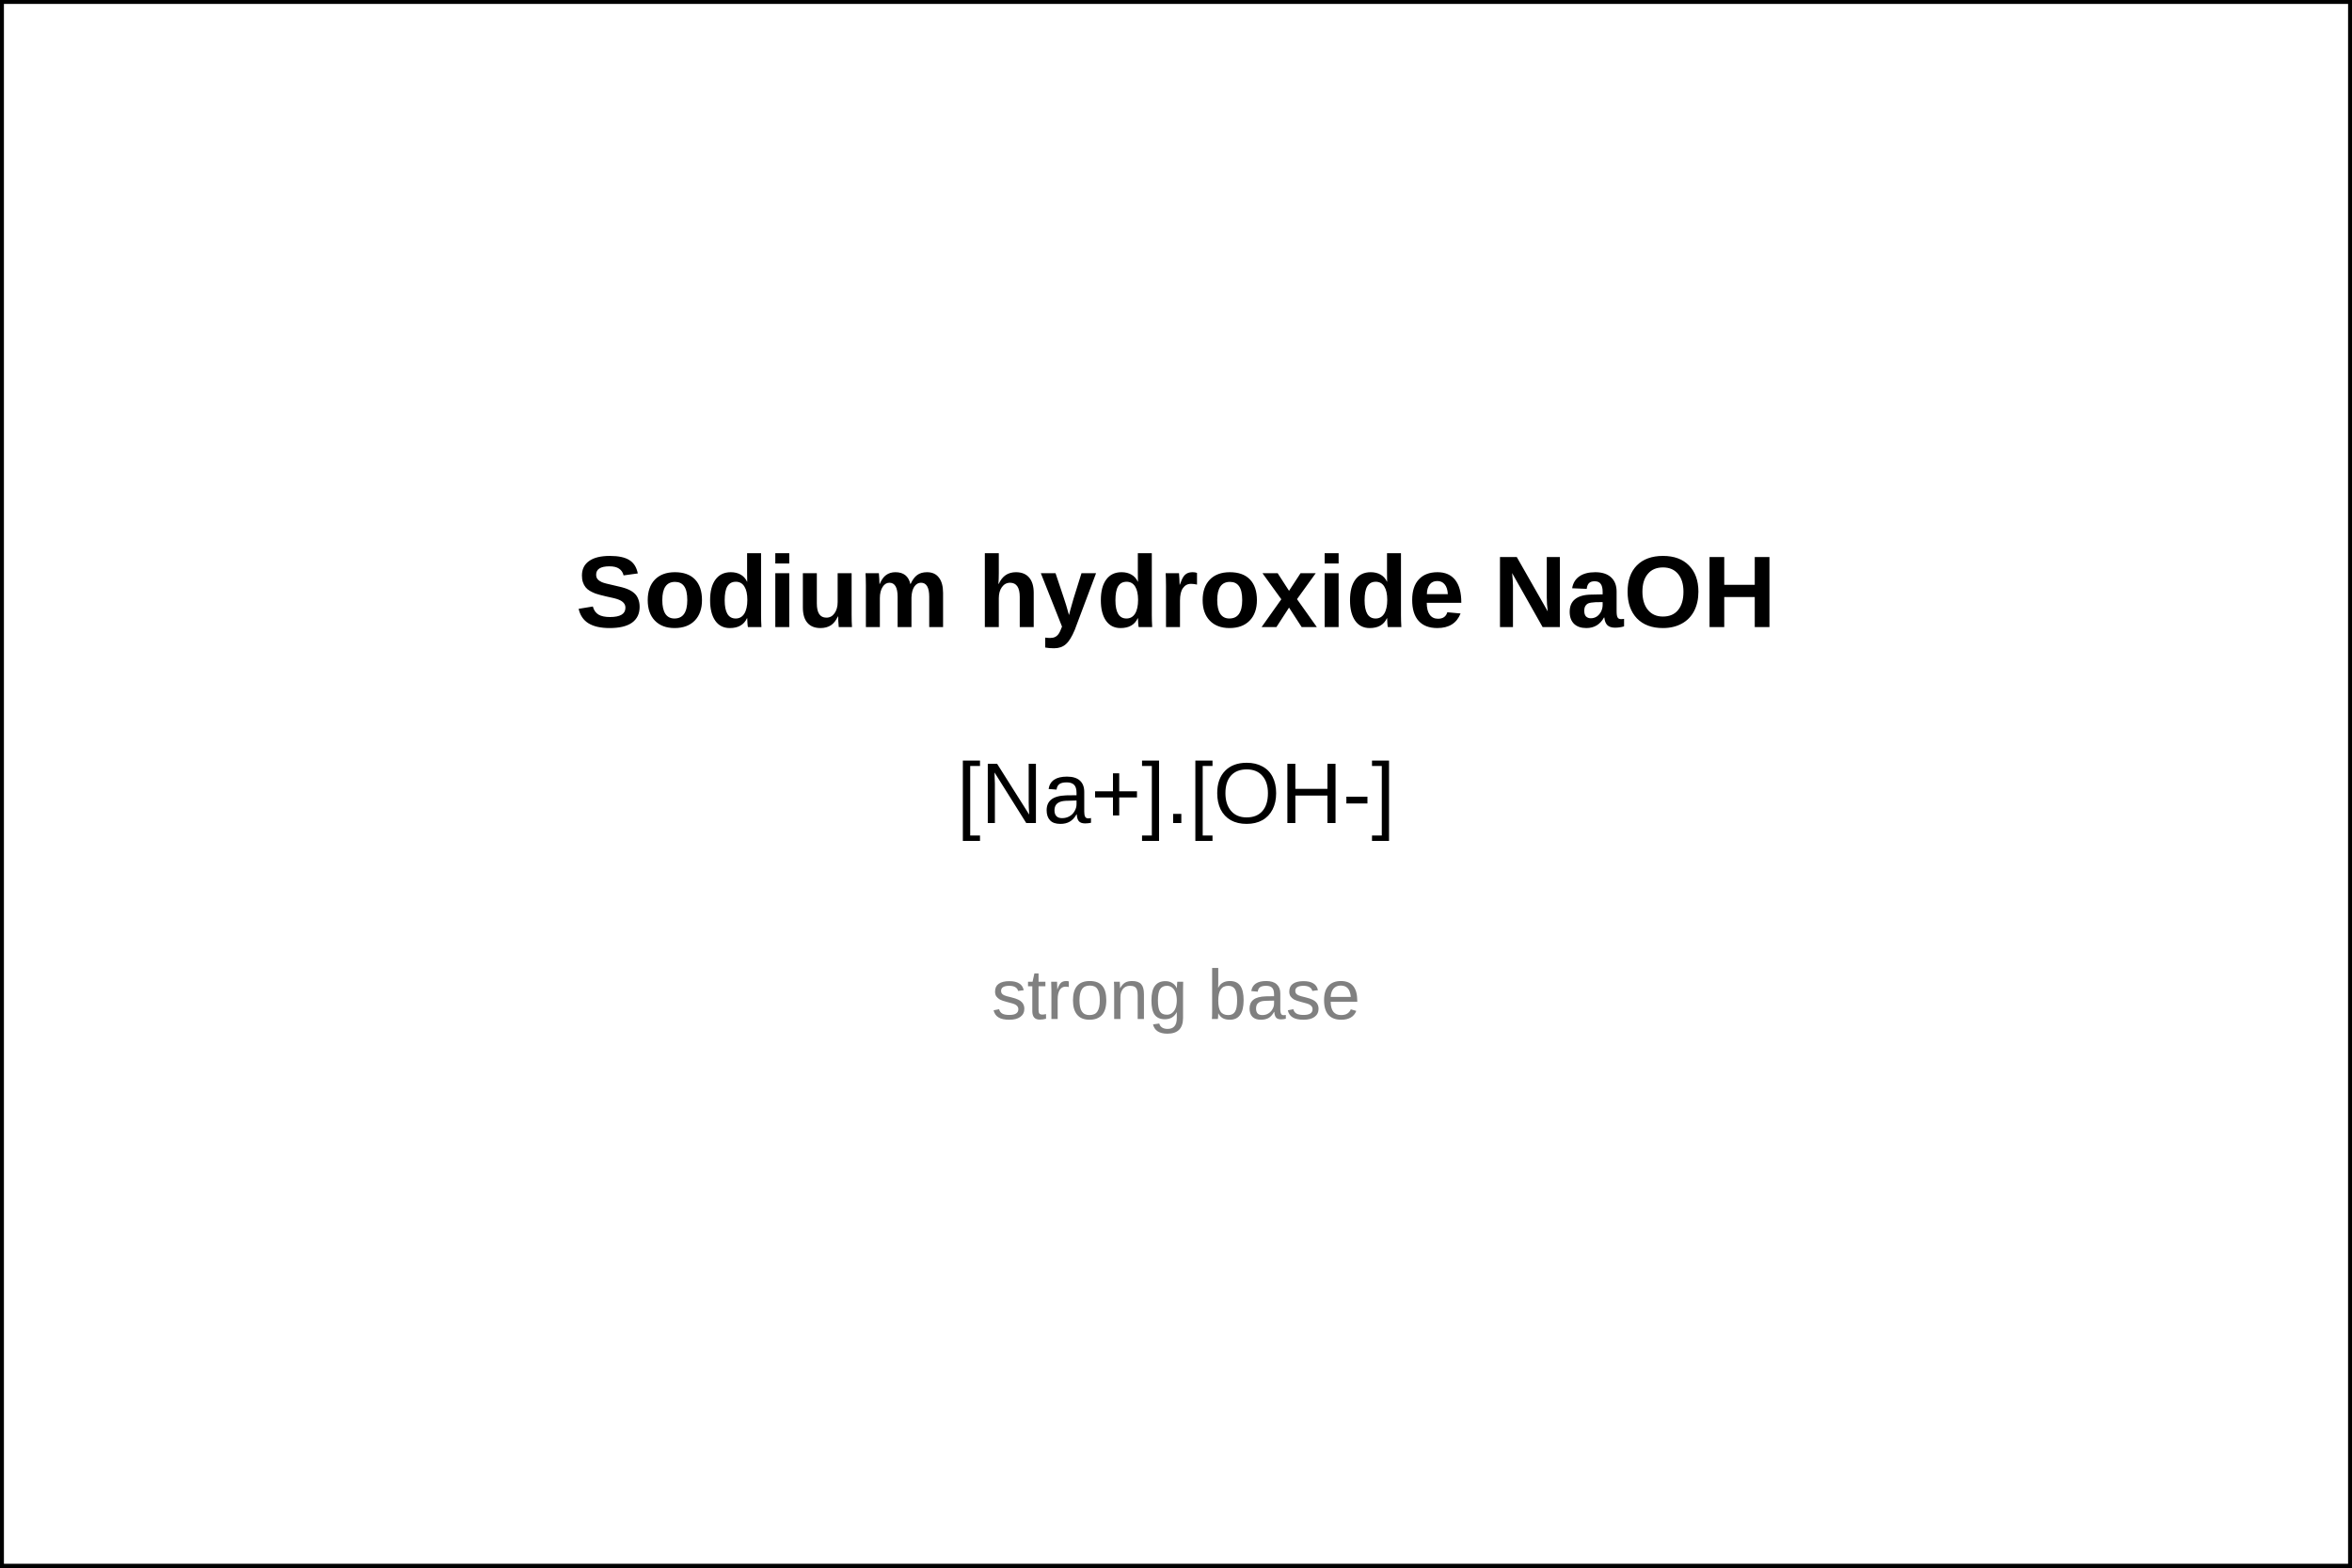
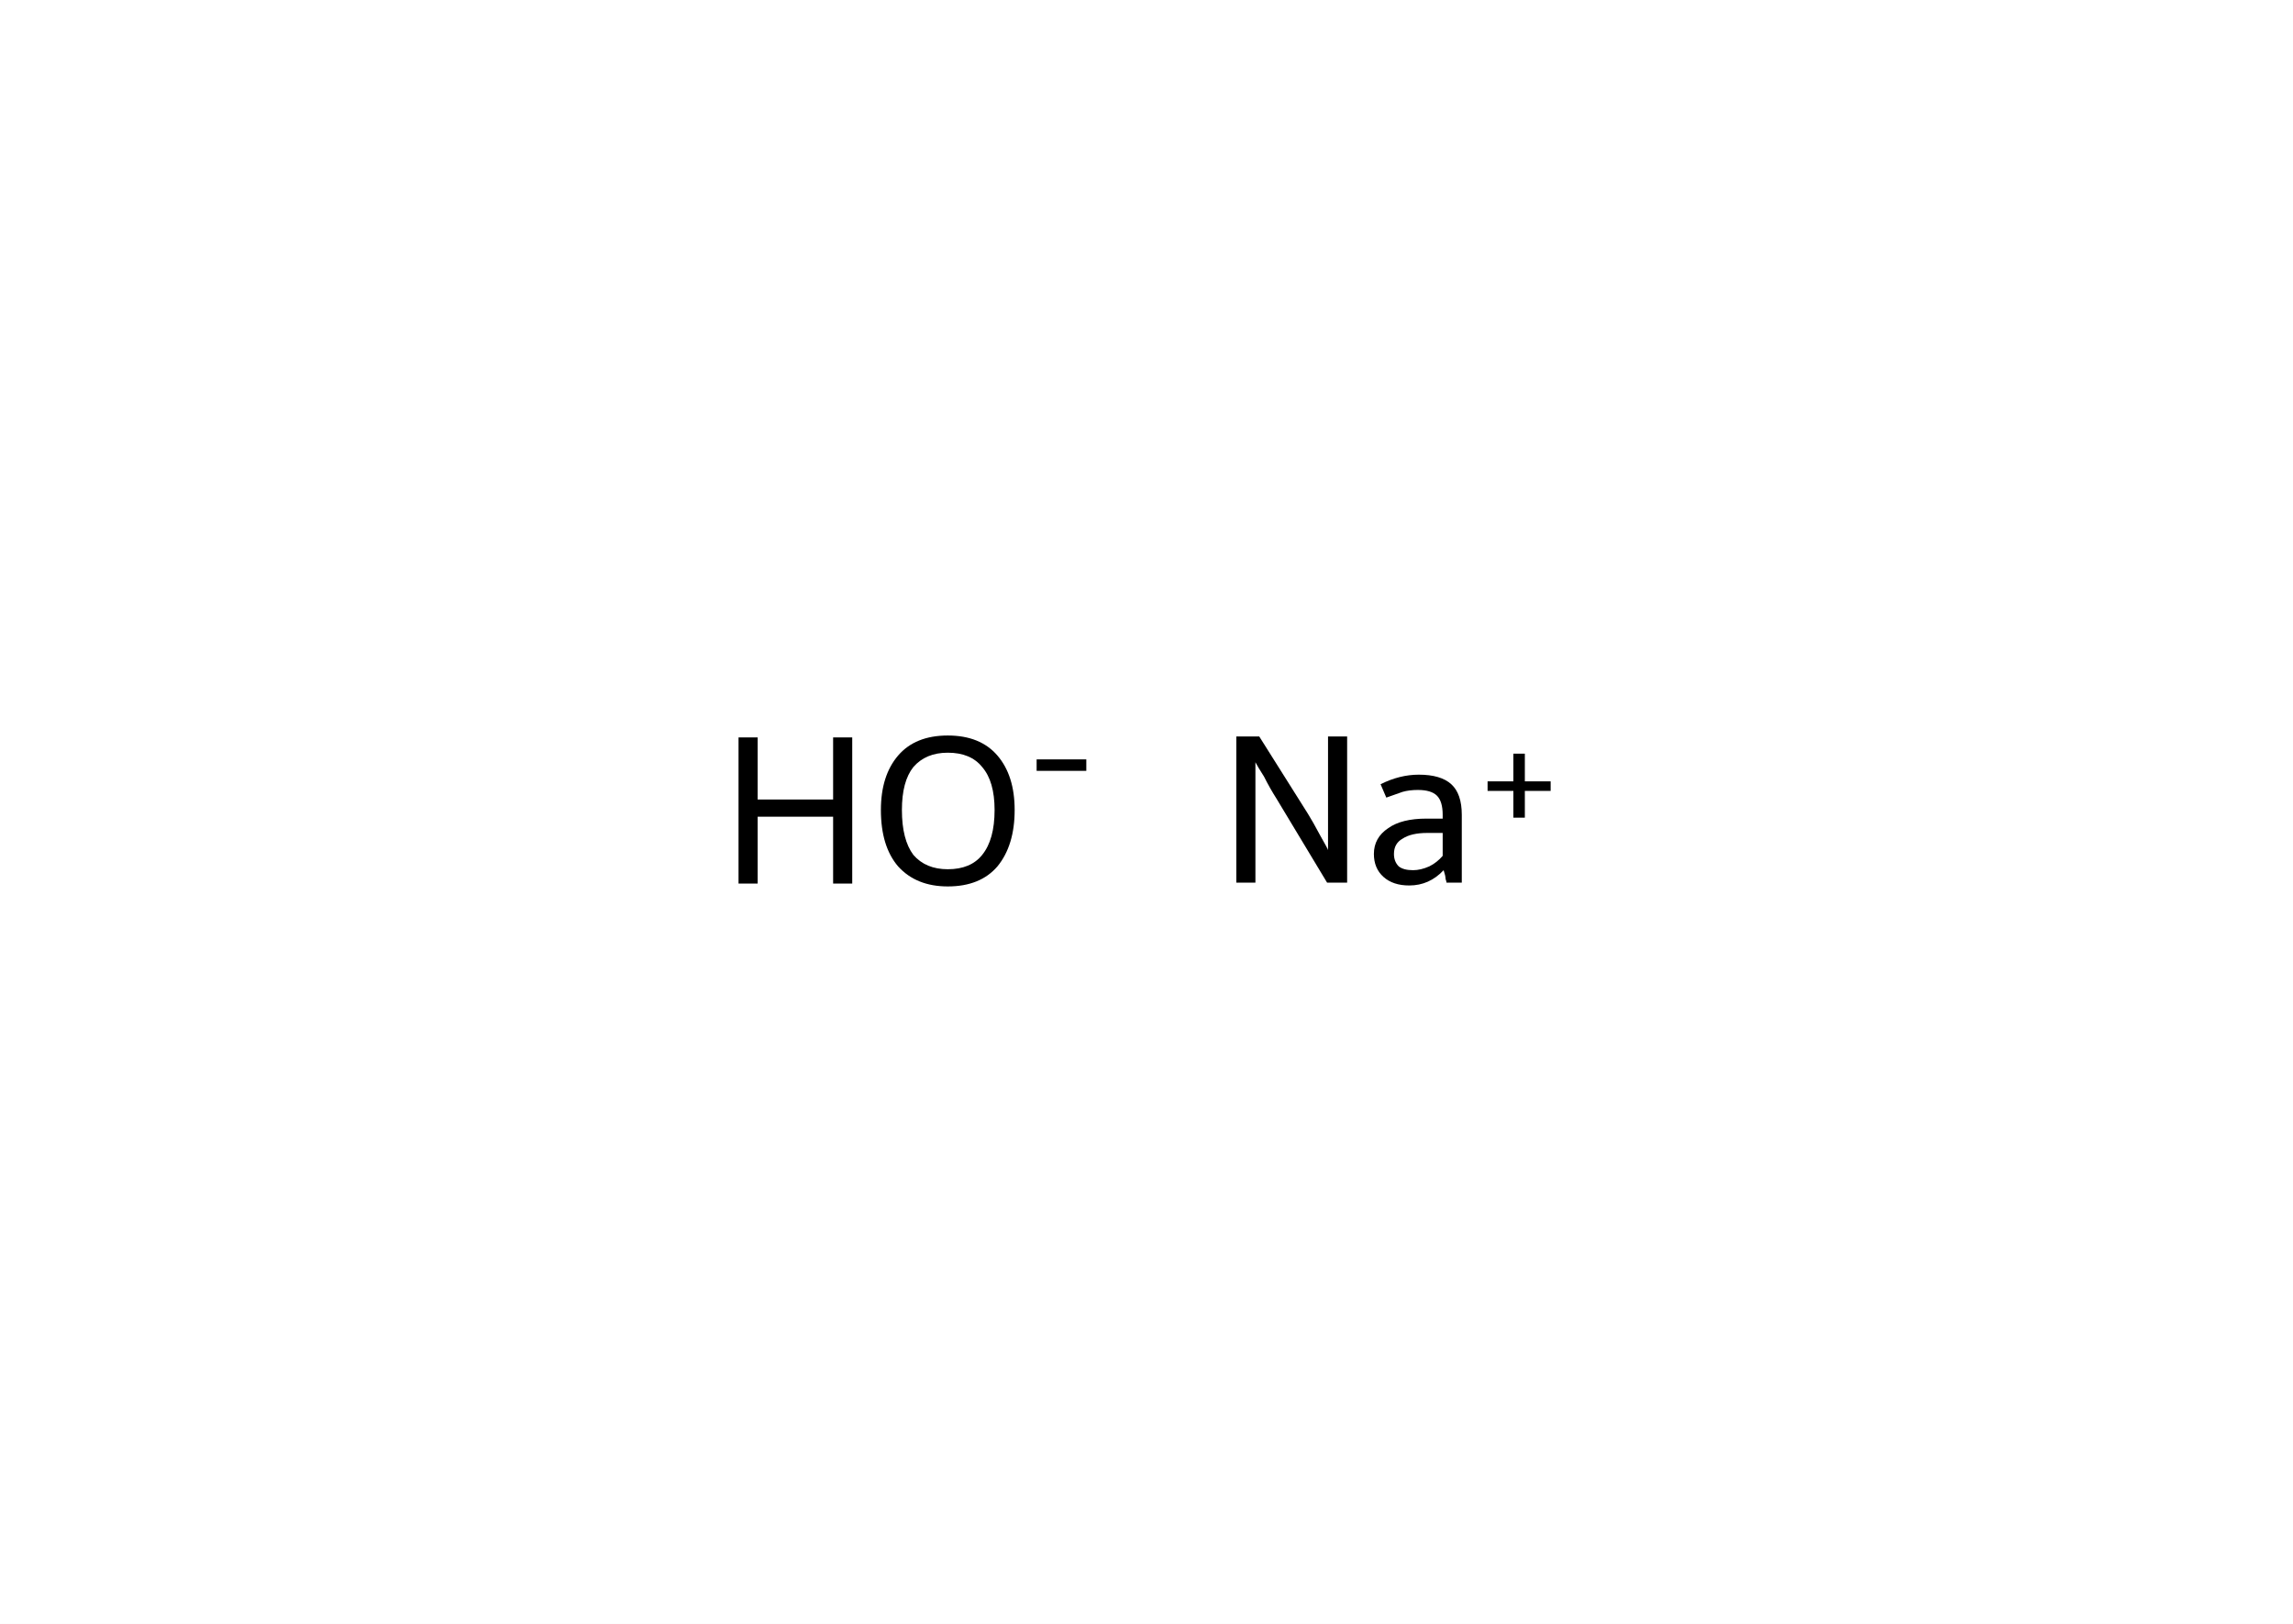
- <svg xmlns="http://www.w3.org/2000/svg" width="300" height="200" viewBox="0 0 300 200">
-   <rect width="100%" height="100%" fill="white" stroke="black" />
-   <text x="150" y="80" text-anchor="middle" font-family="Arial" font-size="13" font-weight="bold">Sodium hydroxide NaOH</text>
-   <text x="150" y="105" text-anchor="middle" font-family="Arial" font-size="11">[Na+].[OH-]</text>
-   <text x="150" y="130" text-anchor="middle" font-family="Arial" font-size="9" fill="gray">strong base</text>
+ <svg xmlns="http://www.w3.org/2000/svg" version="1.1" baseProfile="full" xml:space="preserve" width="240px" height="170px" viewBox="0 0 240 170">
+   <rect style="opacity:1.0;fill:#FFFFFF;stroke:none" width="240.0" height="170.0" x="0.0" y="0.0"> </rect>
+   <path class="atom-0" d="M 131.8 77.1 L 136.9 85.2 Q 137.4 86.0, 138.2 87.5 Q 139.0 88.9, 139.0 89.0 L 139.0 77.1 L 141.0 77.1 L 141.0 92.4 L 138.9 92.4 L 133.6 83.6 Q 132.9 82.5, 132.3 81.3 Q 131.6 80.2, 131.4 79.8 L 131.4 92.4 L 129.4 92.4 L 129.4 77.1 L 131.8 77.1 " fill="#000000" />
+   <path class="atom-0" d="M 143.8 89.4 Q 143.8 87.7, 145.3 86.7 Q 146.7 85.7, 149.3 85.7 L 151.0 85.7 L 151.0 85.3 Q 151.0 83.9, 150.4 83.3 Q 149.8 82.7, 148.4 82.7 Q 147.5 82.7, 146.8 82.9 Q 146.2 83.1, 145.1 83.5 L 144.5 82.1 Q 146.5 81.1, 148.5 81.1 Q 150.8 81.1, 151.9 82.1 Q 153.0 83.1, 153.0 85.3 L 153.0 92.4 L 151.4 92.4 Q 151.4 92.3, 151.3 92.0 Q 151.3 91.7, 151.1 91.1 Q 149.6 92.7, 147.5 92.7 Q 145.8 92.7, 144.8 91.8 Q 143.8 90.9, 143.8 89.4 M 145.9 89.4 Q 145.9 90.2, 146.4 90.7 Q 146.9 91.1, 147.9 91.1 Q 148.7 91.1, 149.6 90.7 Q 150.4 90.3, 151.0 89.6 L 151.0 87.2 L 149.4 87.2 Q 147.7 87.2, 146.8 87.8 Q 145.9 88.3, 145.9 89.4 " fill="#000000" />
+   <path class="atom-0" d="M 155.7 81.8 L 158.4 81.8 L 158.4 78.9 L 159.6 78.9 L 159.6 81.8 L 162.3 81.8 L 162.3 82.8 L 159.6 82.8 L 159.6 85.6 L 158.4 85.6 L 158.4 82.8 L 155.7 82.8 L 155.7 81.8 " fill="#000000" />
+   <path class="atom-1" d="M 77.3 77.2 L 79.3 77.2 L 79.3 83.7 L 87.2 83.7 L 87.2 77.2 L 89.2 77.2 L 89.2 92.5 L 87.2 92.5 L 87.2 85.5 L 79.3 85.5 L 79.3 92.5 L 77.3 92.5 L 77.3 77.2 " fill="#000000" />
+   <path class="atom-1" d="M 92.2 84.8 Q 92.2 81.2, 94.0 79.1 Q 95.8 77.0, 99.2 77.0 Q 102.6 77.0, 104.4 79.1 Q 106.2 81.2, 106.2 84.8 Q 106.2 88.5, 104.4 90.7 Q 102.6 92.8, 99.2 92.8 Q 95.9 92.8, 94.0 90.7 Q 92.2 88.6, 92.2 84.8 M 99.2 91.0 Q 101.6 91.0, 102.8 89.5 Q 104.1 87.9, 104.1 84.8 Q 104.1 81.8, 102.8 80.3 Q 101.6 78.8, 99.2 78.8 Q 96.9 78.8, 95.6 80.3 Q 94.4 81.8, 94.4 84.8 Q 94.4 87.9, 95.6 89.5 Q 96.9 91.0, 99.2 91.0 " fill="#000000" />
+   <path class="atom-1" d="M 108.5 79.5 L 113.7 79.5 L 113.7 80.7 L 108.5 80.7 L 108.5 79.5 " fill="#000000" />
</svg>
